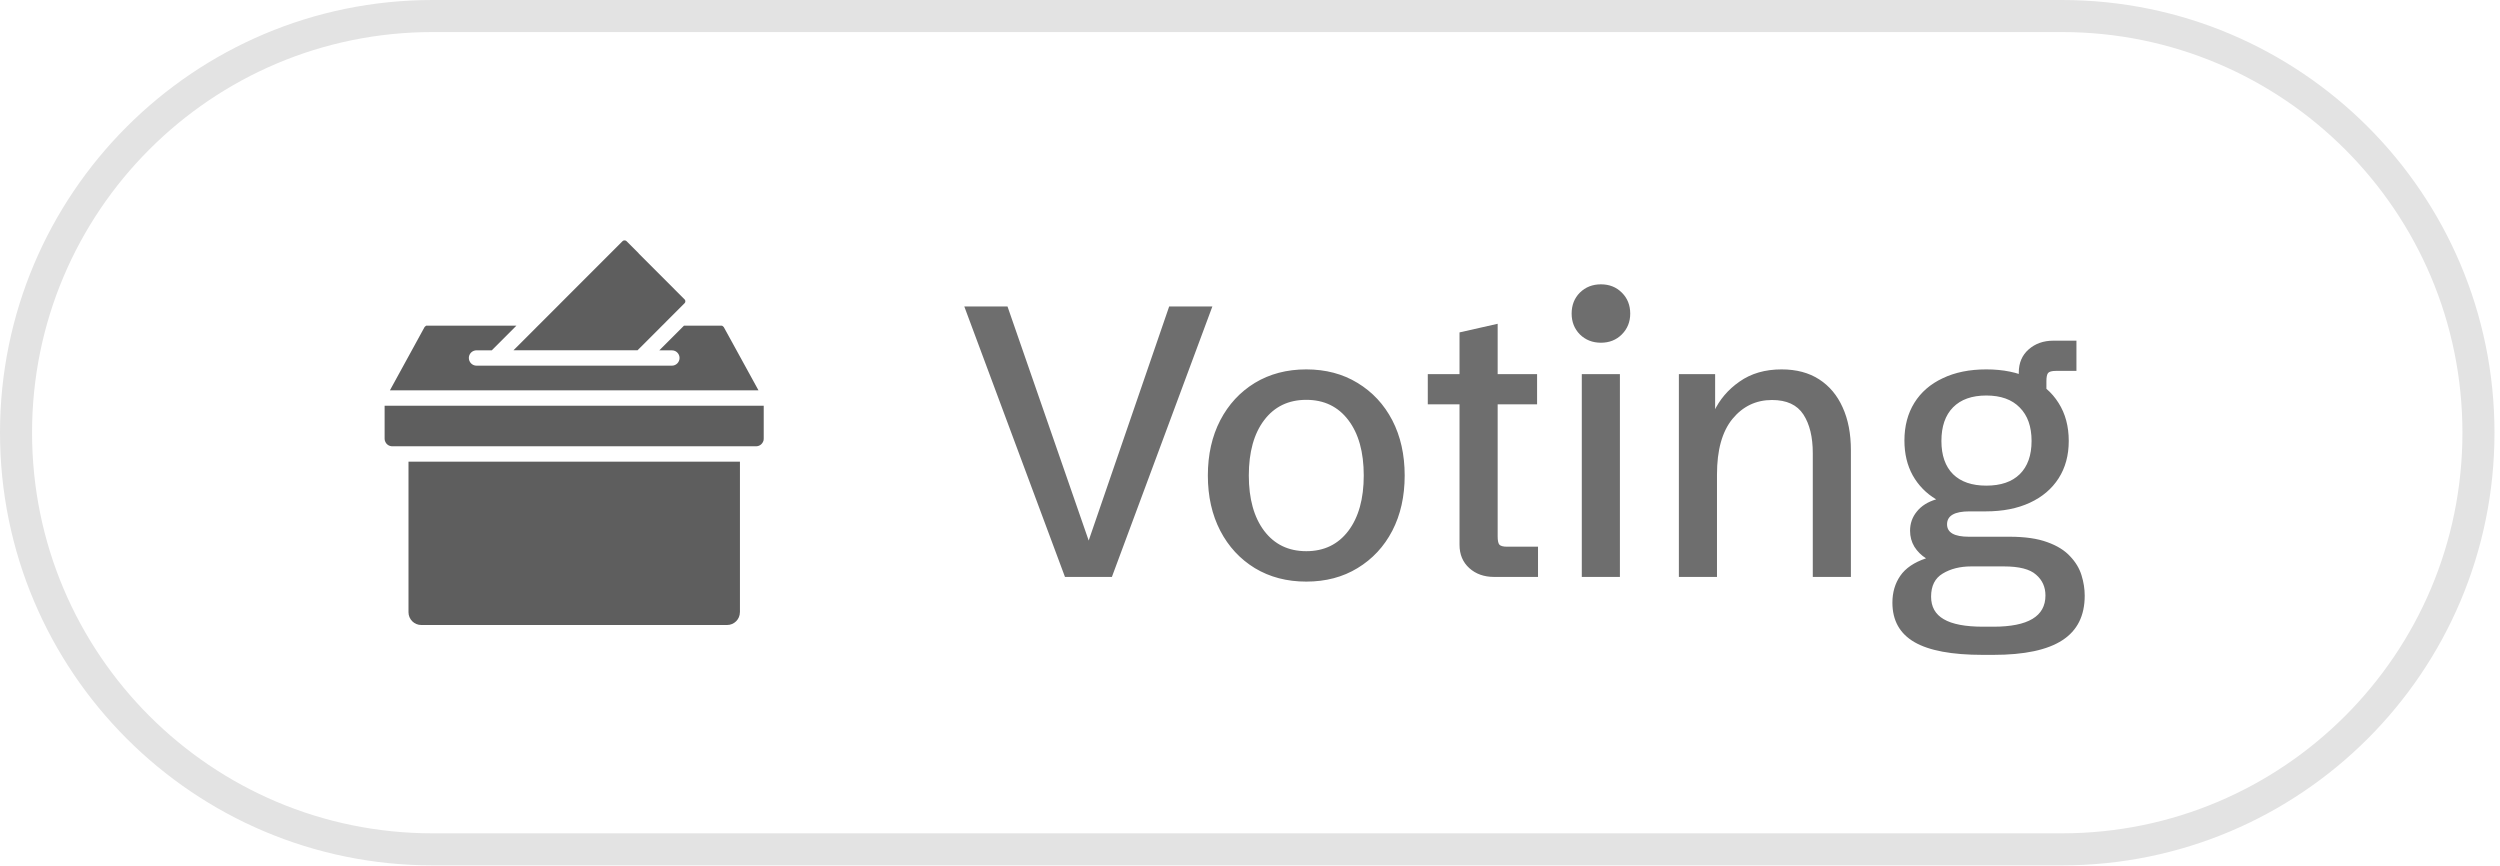
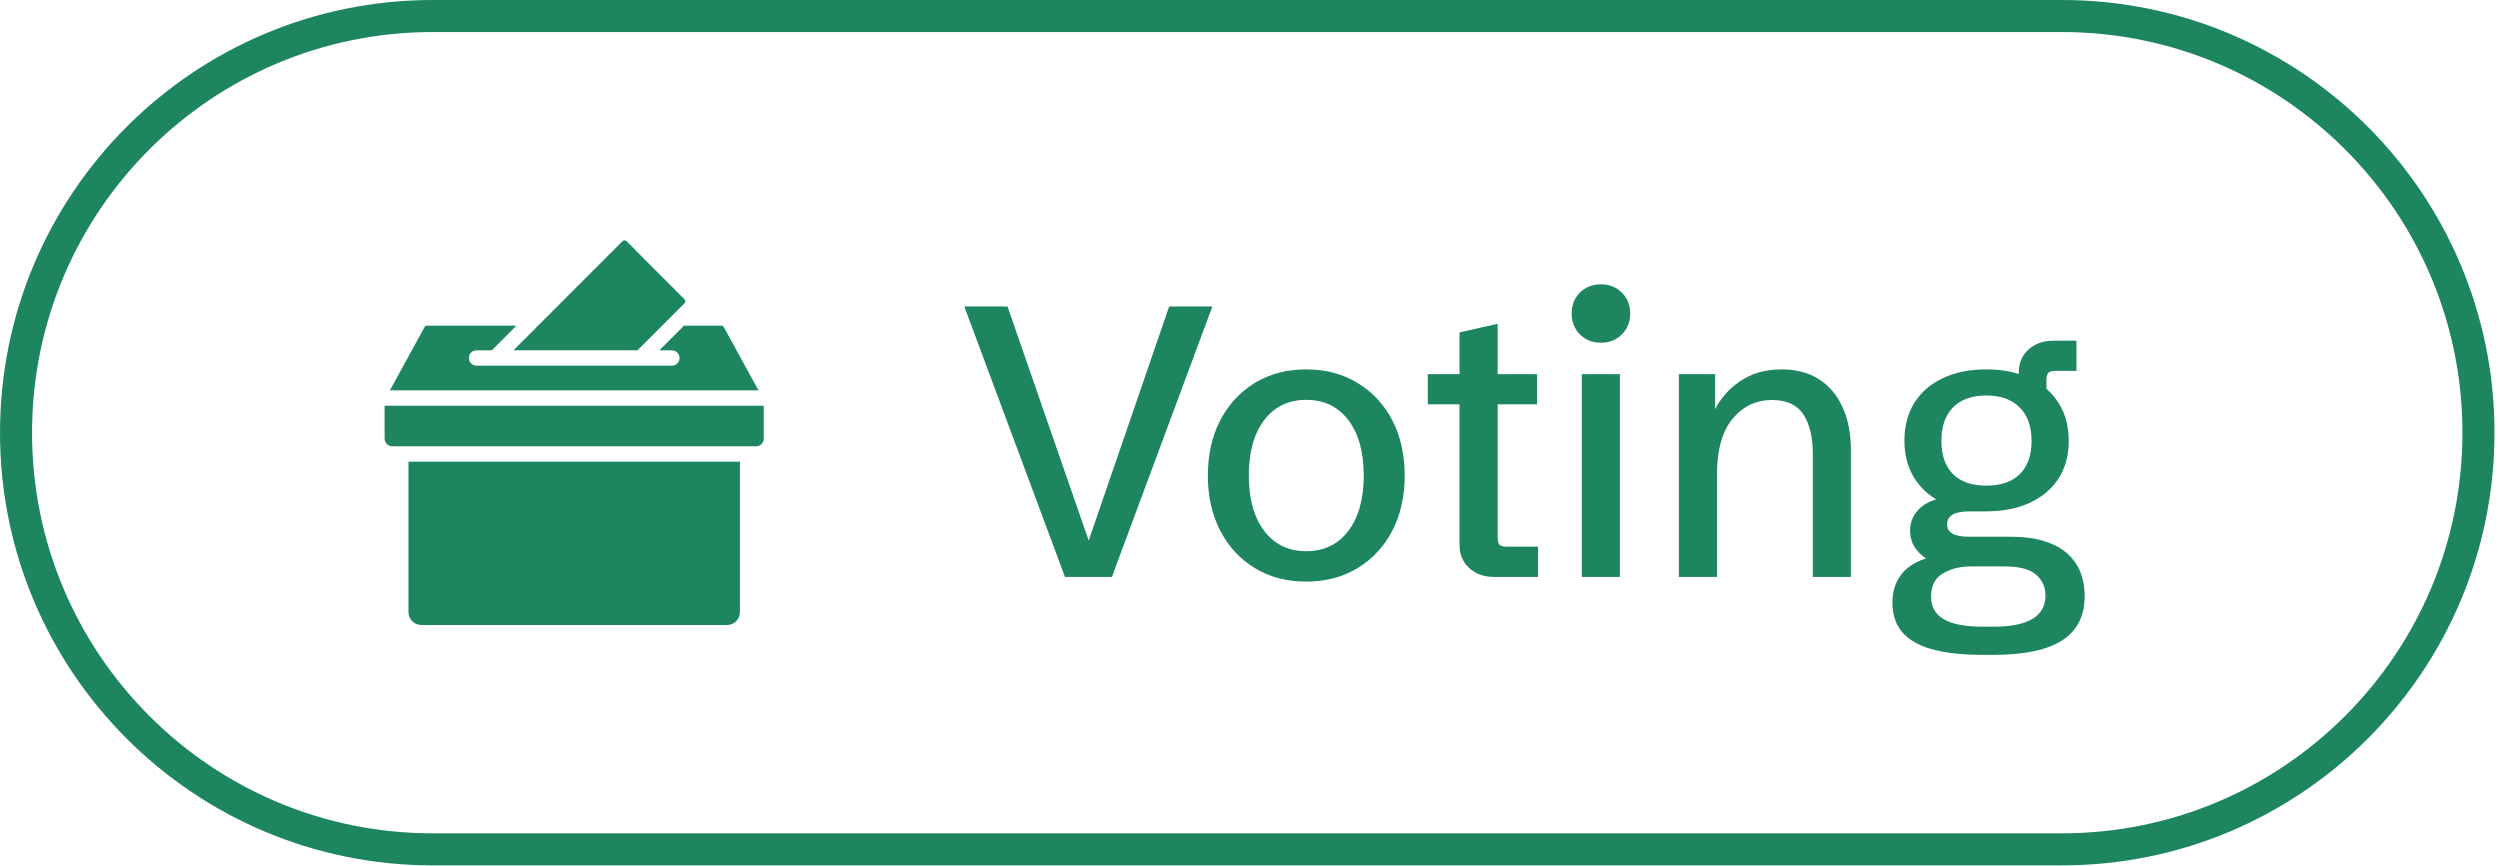
<svg xmlns="http://www.w3.org/2000/svg" width="78" height="27" viewBox="0 0 78 27" fill="none">
-   <rect x="0.5" y="0.5" width="76.828" height="26" rx="13" stroke="#E3E3E3" />
-   <path d="M23.086 19.101H23.085C23.085 19.321 22.906 19.5 22.686 19.5H13.144C12.923 19.5 12.745 19.321 12.745 19.101V14.404H23.086V19.101ZM23.828 13.684C23.828 13.696 23.827 13.708 23.825 13.719V13.732C23.824 13.735 23.822 13.738 23.822 13.741C23.807 13.8 23.771 13.851 23.722 13.884C23.684 13.909 23.639 13.924 23.59 13.924H12.239C12.19 13.924 12.144 13.909 12.106 13.884C12.057 13.852 12.022 13.801 12.007 13.741C12.005 13.738 12.003 13.735 12.003 13.732V13.719C12.001 13.707 12 13.696 12 13.684V12.658H23.828V13.684ZM13.323 10.16H16.113L15.344 10.93H14.866C14.839 10.93 14.812 10.935 14.787 10.944C14.694 10.977 14.628 11.066 14.628 11.169C14.628 11.301 14.736 11.409 14.868 11.409H20.963C21.095 11.409 21.202 11.301 21.202 11.169C21.202 11.07 21.141 10.985 21.056 10.949C21.027 10.937 20.996 10.931 20.963 10.931H20.571L20.626 10.875L21.341 10.16H22.506C22.534 10.16 22.559 10.177 22.575 10.199C22.577 10.202 22.581 10.205 22.582 10.206L22.931 10.841L23.665 12.179H12.165L12.87 10.892L13.246 10.205C13.249 10.201 13.254 10.199 13.257 10.194C13.273 10.173 13.297 10.158 13.324 10.158L13.323 10.16ZM19.485 7.5C19.5 7.5 19.526 7.503 19.549 7.525L19.927 7.903L19.924 7.905L21.357 9.339C21.38 9.361 21.383 9.387 21.383 9.4C21.383 9.414 21.38 9.439 21.357 9.462L19.891 10.929H16.02L19.423 7.525C19.445 7.503 19.472 7.5 19.485 7.5Z" fill="#5E5E5E" />
-   <path d="M33.227 18L30.086 9.562H31.434L34.07 17.162H33.865L36.478 9.562H37.826L34.691 18H33.227ZM40.756 18.146C40.15 18.146 39.615 18.006 39.15 17.725C38.69 17.443 38.33 17.055 38.072 16.559C37.815 16.062 37.685 15.488 37.685 14.836C37.685 14.184 37.815 13.609 38.072 13.113C38.33 12.617 38.69 12.229 39.15 11.947C39.615 11.666 40.15 11.525 40.756 11.525C41.361 11.525 41.895 11.666 42.355 11.947C42.82 12.229 43.182 12.617 43.44 13.113C43.697 13.609 43.826 14.184 43.826 14.836C43.826 15.488 43.697 16.062 43.44 16.559C43.182 17.055 42.82 17.443 42.355 17.725C41.895 18.006 41.361 18.146 40.756 18.146ZM40.756 17.197C41.31 17.197 41.748 16.986 42.068 16.564C42.389 16.139 42.549 15.562 42.549 14.836C42.549 14.105 42.389 13.529 42.068 13.107C41.748 12.685 41.31 12.475 40.756 12.475C40.201 12.475 39.764 12.685 39.443 13.107C39.123 13.529 38.963 14.105 38.963 14.836C38.963 15.562 39.123 16.139 39.443 16.564C39.764 16.986 40.201 17.197 40.756 17.197ZM46.615 18C46.303 18 46.045 17.908 45.842 17.725C45.639 17.541 45.537 17.299 45.537 16.998V12.615H44.547V11.672H45.537V10.371L46.727 10.102V11.672H47.957V12.615H46.727V16.734C46.727 16.863 46.744 16.949 46.779 16.992C46.818 17.035 46.898 17.057 47.02 17.057H47.986V18H46.615ZM49.352 18V11.672H50.541V18H49.352ZM49.949 10.693C49.688 10.693 49.469 10.607 49.293 10.435C49.121 10.26 49.035 10.043 49.035 9.785C49.035 9.52 49.121 9.301 49.293 9.129C49.469 8.957 49.688 8.871 49.949 8.871C50.211 8.871 50.428 8.957 50.6 9.129C50.775 9.301 50.863 9.52 50.863 9.785C50.863 10.043 50.775 10.26 50.6 10.435C50.428 10.607 50.211 10.693 49.949 10.693ZM52.381 18V11.672H53.512V13.107L53.471 12.85C53.647 12.471 53.914 12.156 54.273 11.906C54.633 11.652 55.07 11.525 55.586 11.525C56.047 11.525 56.438 11.629 56.758 11.836C57.078 12.043 57.322 12.334 57.49 12.709C57.662 13.084 57.748 13.531 57.748 14.051V18H56.559V14.139C56.559 13.635 56.461 13.232 56.266 12.932C56.07 12.631 55.744 12.48 55.287 12.48C54.787 12.48 54.375 12.678 54.051 13.072C53.73 13.467 53.57 14.043 53.57 14.801V18H52.381ZM61.861 20.432C60.897 20.432 60.185 20.299 59.728 20.033C59.272 19.768 59.043 19.357 59.043 18.803C59.043 18.482 59.125 18.203 59.289 17.965C59.453 17.727 59.721 17.545 60.092 17.42C59.943 17.326 59.822 17.205 59.728 17.057C59.639 16.908 59.594 16.742 59.594 16.559C59.594 16.332 59.664 16.133 59.805 15.961C59.945 15.785 60.147 15.658 60.408 15.58C60.096 15.393 59.852 15.143 59.676 14.83C59.504 14.518 59.418 14.156 59.418 13.746C59.418 13.293 59.522 12.9 59.728 12.568C59.935 12.236 60.23 11.98 60.613 11.801C60.996 11.617 61.449 11.525 61.973 11.525C62.496 11.525 62.949 11.617 63.332 11.801C63.719 11.98 64.018 12.238 64.228 12.574C64.439 12.906 64.545 13.301 64.545 13.758C64.545 14.207 64.439 14.596 64.228 14.924C64.018 15.252 63.719 15.506 63.332 15.685C62.945 15.865 62.486 15.955 61.955 15.955H61.445C60.98 15.955 60.748 16.09 60.748 16.359C60.748 16.617 60.975 16.746 61.428 16.746H62.699C63.18 16.746 63.572 16.803 63.877 16.916C64.182 17.025 64.418 17.172 64.586 17.355C64.758 17.535 64.877 17.732 64.943 17.947C65.01 18.162 65.043 18.375 65.043 18.586C65.043 19.211 64.811 19.674 64.346 19.975C63.881 20.279 63.162 20.432 62.19 20.432H61.861ZM61.873 19.553H62.195C63.277 19.553 63.818 19.229 63.818 18.58C63.818 18.314 63.721 18.098 63.525 17.93C63.334 17.758 63 17.672 62.523 17.672H61.504C61.156 17.672 60.859 17.746 60.613 17.895C60.371 18.039 60.25 18.279 60.25 18.615C60.25 18.932 60.381 19.166 60.643 19.318C60.908 19.475 61.318 19.553 61.873 19.553ZM61.973 15.152C62.426 15.152 62.773 15.033 63.016 14.795C63.262 14.553 63.385 14.207 63.385 13.758C63.385 13.309 63.262 12.961 63.016 12.715C62.773 12.465 62.426 12.34 61.973 12.34C61.523 12.34 61.178 12.463 60.935 12.709C60.693 12.955 60.572 13.305 60.572 13.758C60.572 14.207 60.693 14.553 60.935 14.795C61.178 15.033 61.523 15.152 61.973 15.152ZM62.986 12.258V11.625C62.986 11.324 63.088 11.084 63.291 10.904C63.498 10.721 63.756 10.629 64.064 10.629H64.785V11.572H64.141C64.019 11.572 63.94 11.594 63.9 11.637C63.865 11.68 63.848 11.766 63.848 11.895V12.258H62.986Z" fill="#6E6E6E" />
+   <rect x="0.5" y="0.5" width="76.828" height="26" rx="13" stroke="#1D865E" />
+   <path d="M23.086 19.101H23.085C23.085 19.321 22.906 19.5 22.686 19.5H13.144C12.923 19.5 12.745 19.321 12.745 19.101V14.404H23.086V19.101ZM23.828 13.684C23.828 13.696 23.827 13.708 23.825 13.719V13.732C23.824 13.735 23.822 13.738 23.822 13.741C23.807 13.8 23.771 13.851 23.722 13.884C23.684 13.909 23.639 13.924 23.59 13.924H12.239C12.19 13.924 12.144 13.909 12.106 13.884C12.057 13.852 12.022 13.801 12.007 13.741C12.005 13.738 12.003 13.735 12.003 13.732V13.719C12.001 13.707 12 13.696 12 13.684V12.658H23.828V13.684ZM13.323 10.16H16.113L15.344 10.93H14.866C14.839 10.93 14.812 10.935 14.787 10.944C14.694 10.977 14.628 11.066 14.628 11.169C14.628 11.301 14.736 11.409 14.868 11.409H20.963C21.095 11.409 21.202 11.301 21.202 11.169C21.202 11.07 21.141 10.985 21.056 10.949C21.027 10.937 20.996 10.931 20.963 10.931H20.571L20.626 10.875L21.341 10.16H22.506C22.534 10.16 22.559 10.177 22.575 10.199C22.577 10.202 22.581 10.205 22.582 10.206L22.931 10.841L23.665 12.179H12.165L12.87 10.892L13.246 10.205C13.249 10.201 13.254 10.199 13.257 10.194C13.273 10.173 13.297 10.158 13.324 10.158L13.323 10.16ZM19.485 7.5C19.5 7.5 19.526 7.503 19.549 7.525L19.927 7.903L19.924 7.905L21.357 9.339C21.38 9.361 21.383 9.387 21.383 9.4C21.383 9.414 21.38 9.439 21.357 9.462L19.891 10.929H16.02L19.423 7.525C19.445 7.503 19.472 7.5 19.485 7.5Z" fill="#1D865E" />
+   <path d="M33.227 18L30.086 9.562H31.434L34.07 17.162H33.865L36.478 9.562H37.826L34.691 18H33.227ZM40.756 18.146C40.15 18.146 39.615 18.006 39.15 17.725C38.69 17.443 38.33 17.055 38.072 16.559C37.815 16.062 37.685 15.488 37.685 14.836C37.685 14.184 37.815 13.609 38.072 13.113C38.33 12.617 38.69 12.229 39.15 11.947C39.615 11.666 40.15 11.525 40.756 11.525C41.361 11.525 41.895 11.666 42.355 11.947C42.82 12.229 43.182 12.617 43.44 13.113C43.697 13.609 43.826 14.184 43.826 14.836C43.826 15.488 43.697 16.062 43.44 16.559C43.182 17.055 42.82 17.443 42.355 17.725C41.895 18.006 41.361 18.146 40.756 18.146ZM40.756 17.197C41.31 17.197 41.748 16.986 42.068 16.564C42.389 16.139 42.549 15.562 42.549 14.836C42.549 14.105 42.389 13.529 42.068 13.107C41.748 12.685 41.31 12.475 40.756 12.475C40.201 12.475 39.764 12.685 39.443 13.107C39.123 13.529 38.963 14.105 38.963 14.836C38.963 15.562 39.123 16.139 39.443 16.564C39.764 16.986 40.201 17.197 40.756 17.197ZM46.615 18C46.303 18 46.045 17.908 45.842 17.725C45.639 17.541 45.537 17.299 45.537 16.998V12.615H44.547V11.672H45.537V10.371L46.727 10.102V11.672H47.957V12.615H46.727V16.734C46.727 16.863 46.744 16.949 46.779 16.992C46.818 17.035 46.898 17.057 47.02 17.057H47.986V18H46.615ZM49.352 18V11.672H50.541V18H49.352ZM49.949 10.693C49.688 10.693 49.469 10.607 49.293 10.435C49.121 10.26 49.035 10.043 49.035 9.785C49.035 9.52 49.121 9.301 49.293 9.129C49.469 8.957 49.688 8.871 49.949 8.871C50.211 8.871 50.428 8.957 50.6 9.129C50.775 9.301 50.863 9.52 50.863 9.785C50.863 10.043 50.775 10.26 50.6 10.435C50.428 10.607 50.211 10.693 49.949 10.693ZM52.381 18V11.672H53.512V13.107L53.471 12.85C53.647 12.471 53.914 12.156 54.273 11.906C54.633 11.652 55.07 11.525 55.586 11.525C56.047 11.525 56.438 11.629 56.758 11.836C57.078 12.043 57.322 12.334 57.49 12.709C57.662 13.084 57.748 13.531 57.748 14.051V18H56.559V14.139C56.559 13.635 56.461 13.232 56.266 12.932C56.07 12.631 55.744 12.48 55.287 12.48C54.787 12.48 54.375 12.678 54.051 13.072C53.73 13.467 53.57 14.043 53.57 14.801V18H52.381ZM61.861 20.432C60.897 20.432 60.185 20.299 59.728 20.033C59.272 19.768 59.043 19.357 59.043 18.803C59.043 18.482 59.125 18.203 59.289 17.965C59.453 17.727 59.721 17.545 60.092 17.42C59.943 17.326 59.822 17.205 59.728 17.057C59.639 16.908 59.594 16.742 59.594 16.559C59.594 16.332 59.664 16.133 59.805 15.961C59.945 15.785 60.147 15.658 60.408 15.58C60.096 15.393 59.852 15.143 59.676 14.83C59.504 14.518 59.418 14.156 59.418 13.746C59.418 13.293 59.522 12.9 59.728 12.568C59.935 12.236 60.23 11.98 60.613 11.801C60.996 11.617 61.449 11.525 61.973 11.525C62.496 11.525 62.949 11.617 63.332 11.801C63.719 11.98 64.018 12.238 64.228 12.574C64.439 12.906 64.545 13.301 64.545 13.758C64.545 14.207 64.439 14.596 64.228 14.924C64.018 15.252 63.719 15.506 63.332 15.685C62.945 15.865 62.486 15.955 61.955 15.955H61.445C60.98 15.955 60.748 16.09 60.748 16.359C60.748 16.617 60.975 16.746 61.428 16.746H62.699C63.18 16.746 63.572 16.803 63.877 16.916C64.182 17.025 64.418 17.172 64.586 17.355C64.758 17.535 64.877 17.732 64.943 17.947C65.01 18.162 65.043 18.375 65.043 18.586C65.043 19.211 64.811 19.674 64.346 19.975C63.881 20.279 63.162 20.432 62.19 20.432H61.861ZM61.873 19.553H62.195C63.277 19.553 63.818 19.229 63.818 18.58C63.818 18.314 63.721 18.098 63.525 17.93C63.334 17.758 63 17.672 62.523 17.672H61.504C61.156 17.672 60.859 17.746 60.613 17.895C60.371 18.039 60.25 18.279 60.25 18.615C60.25 18.932 60.381 19.166 60.643 19.318C60.908 19.475 61.318 19.553 61.873 19.553ZM61.973 15.152C62.426 15.152 62.773 15.033 63.016 14.795C63.262 14.553 63.385 14.207 63.385 13.758C63.385 13.309 63.262 12.961 63.016 12.715C62.773 12.465 62.426 12.34 61.973 12.34C61.523 12.34 61.178 12.463 60.935 12.709C60.693 12.955 60.572 13.305 60.572 13.758C60.572 14.207 60.693 14.553 60.935 14.795C61.178 15.033 61.523 15.152 61.973 15.152ZM62.986 12.258V11.625C62.986 11.324 63.088 11.084 63.291 10.904C63.498 10.721 63.756 10.629 64.064 10.629H64.785V11.572H64.141C64.019 11.572 63.94 11.594 63.9 11.637C63.865 11.68 63.848 11.766 63.848 11.895V12.258H62.986Z" fill="#1D865E" />
</svg>
